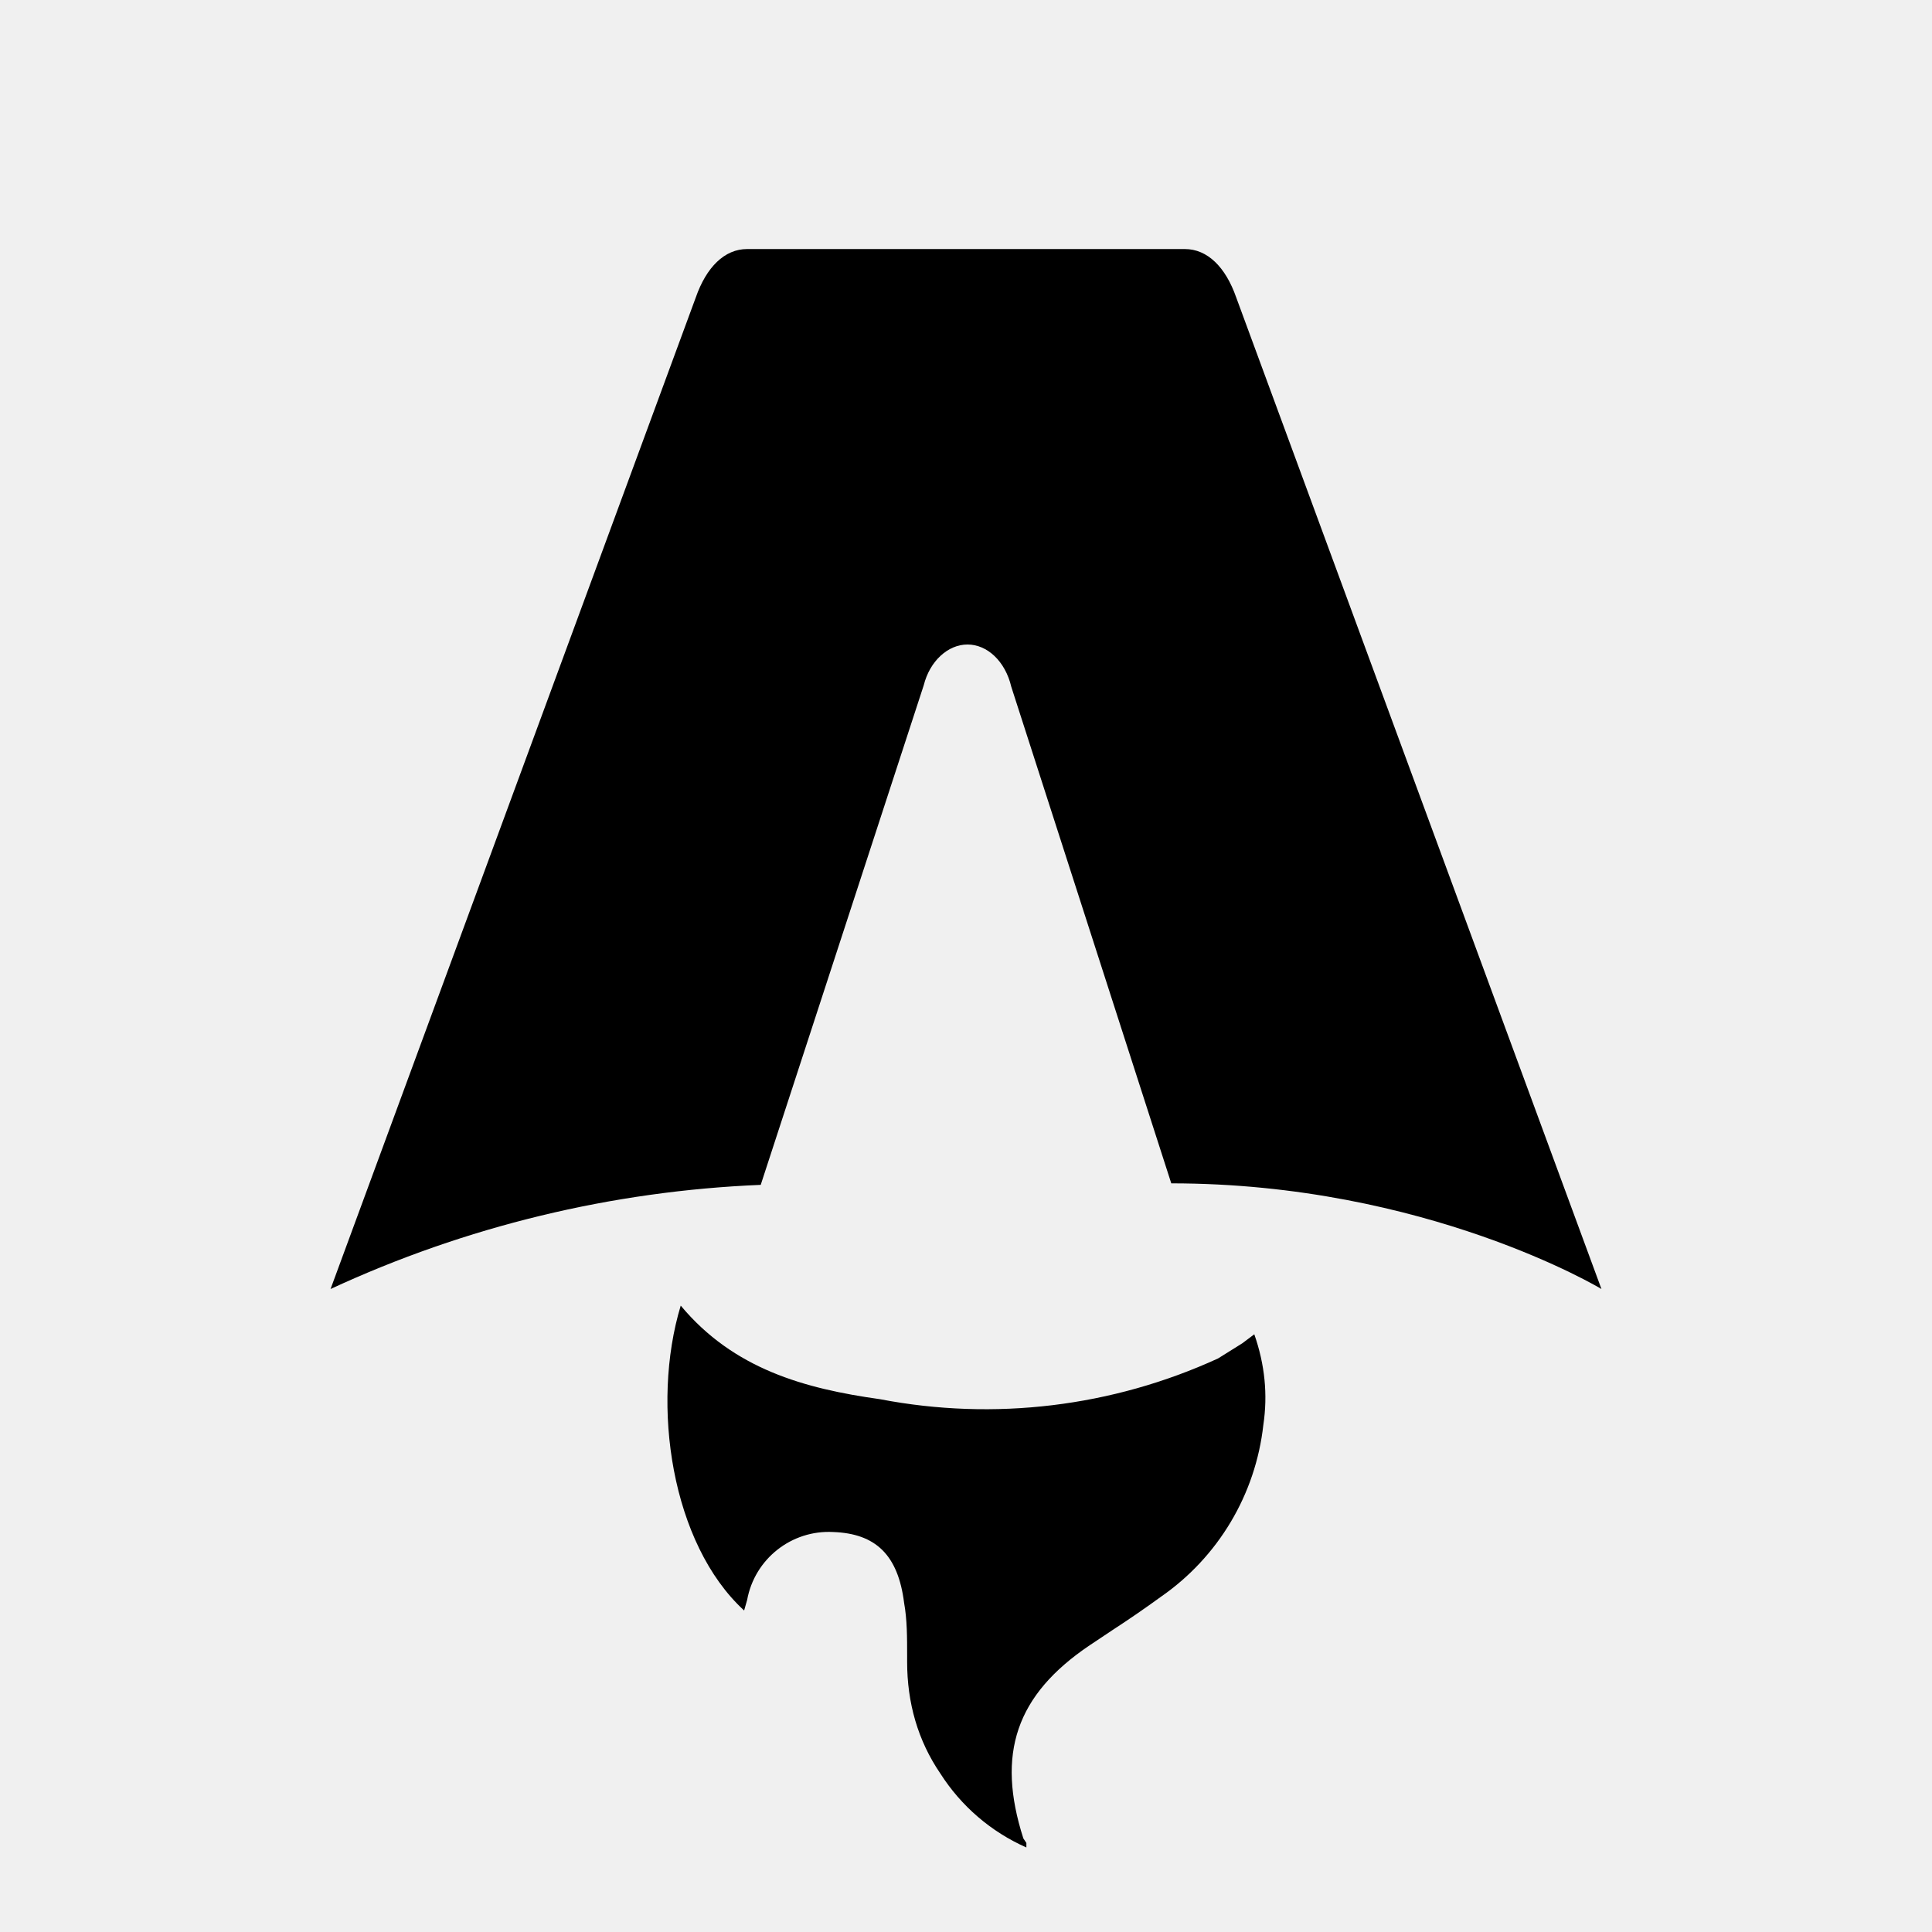
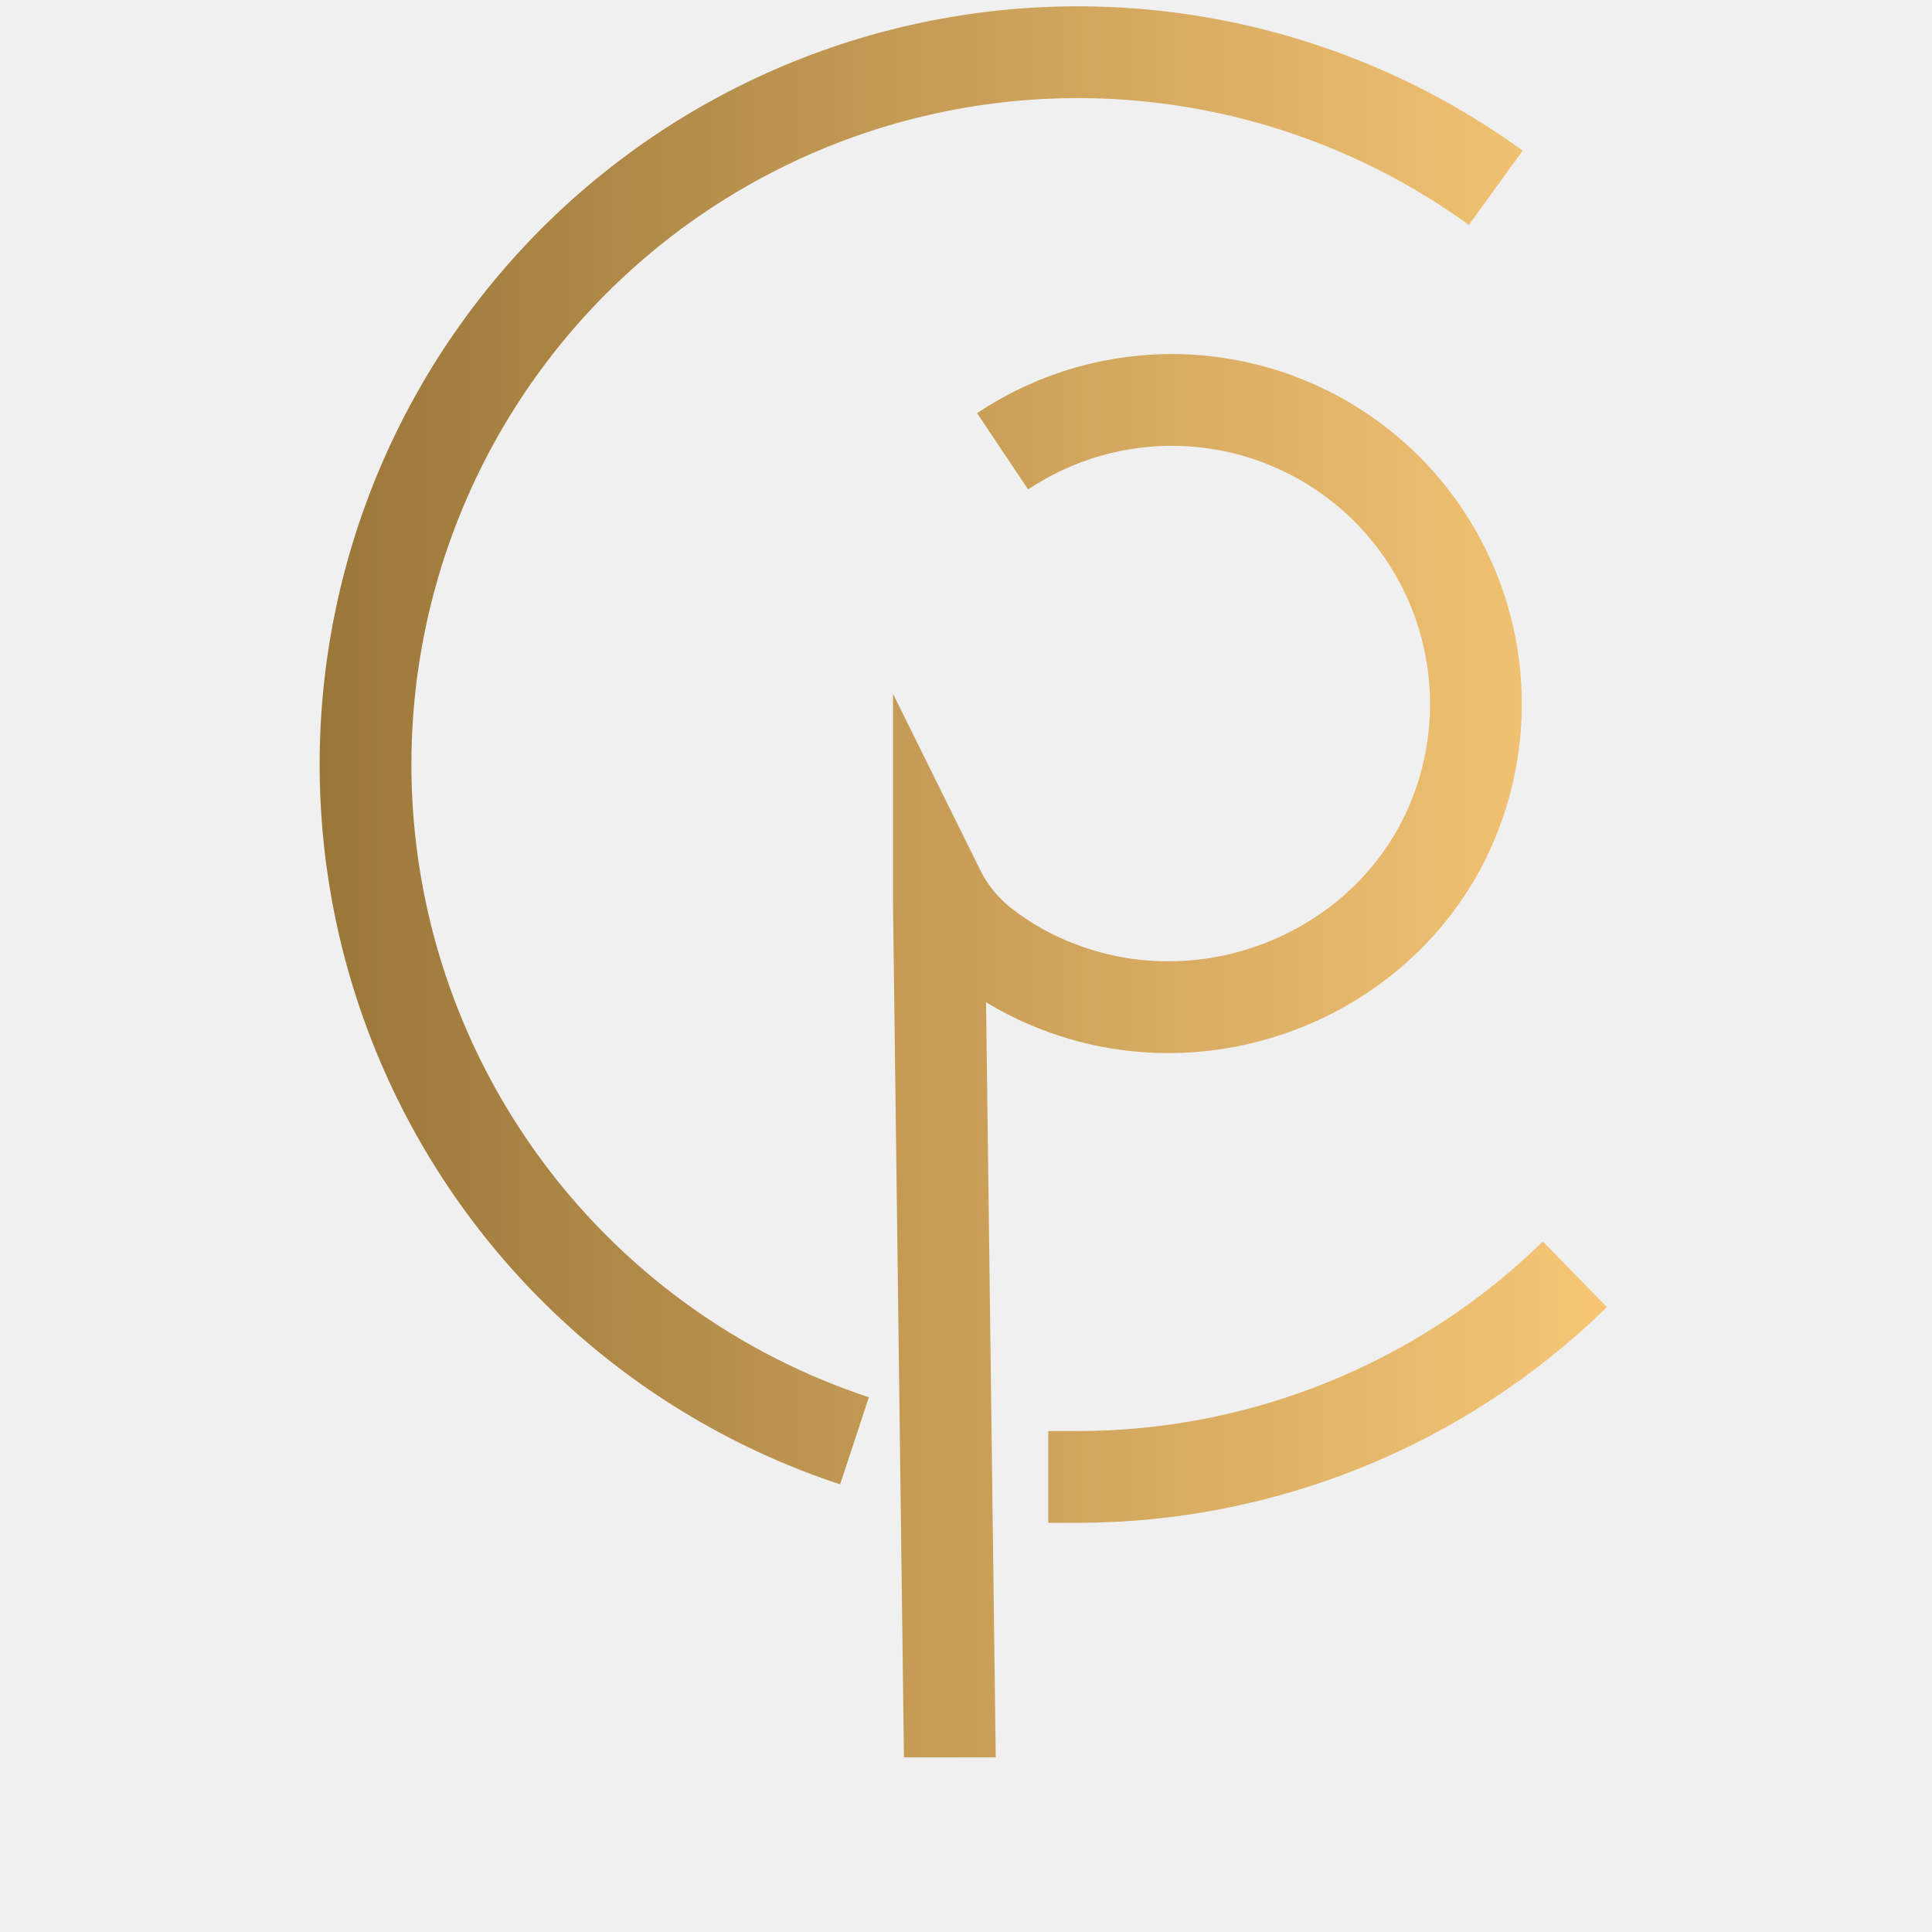
- <svg xmlns="http://www.w3.org/2000/svg" fill="none" viewBox="0 0 128 128">
-   <path d="M50.4 78.5a75.1 75.1 0 0 0-28.5 6.9l24.2-65.7c.7-2 1.9-3.2 3.4-3.2h29c1.5 0 2.7 1.2 3.4 3.2l24.2 65.7s-11.6-7-28.5-7L67 45.5c-.4-1.7-1.6-2.8-2.9-2.8-1.3 0-2.5 1.1-2.9 2.7L50.4 78.5Zm-1.1 28.2Zm-4.2-20.2c-2 6.6-.6 15.8 4.2 20.2a17.5 17.5 0 0 1 .2-.7 5.5 5.5 0 0 1 5.7-4.5c2.8.1 4.3 1.5 4.7 4.7.2 1.1.2 2.3.2 3.5v.4c0 2.7.7 5.2 2.2 7.4a13 13 0 0 0 5.7 4.9v-.3l-.2-.3c-1.8-5.6-.5-9.5 4.4-12.8l1.5-1a73 73 0 0 0 3.2-2.2 16 16 0 0 0 6.8-11.4c.3-2 .1-4-.6-6l-.8.6-1.6 1a37 37 0 0 1-22.4 2.7c-5-.7-9.7-2-13.2-6.2Z" />
-   <style>
-         path { fill: #000; }
-         @media (prefers-color-scheme: dark) {
-             path { fill: #FFF; }
-         }
-     </style>
+ <svg xmlns="http://www.w3.org/2000/svg" width="148" height="148" viewBox="-24 0 148 148" fill="none">
+   <mask id="mask0_431_869" style="mask-type:alpha" maskUnits="userSpaceOnUse" x="0" y="0" width="100" height="149">
+     <path d="M41.458 110.372C33.981 107.904 27.127 103.847 21.366 98.479C15.606 93.112 11.075 86.561 8.086 79.277C5.096 71.993 3.719 64.148 4.048 56.282C4.377 48.415 6.404 40.713 9.991 33.704C13.579 26.695 18.64 20.545 24.829 15.677C31.017 10.809 38.186 7.338 45.843 5.503C53.499 3.668 61.462 3.511 69.185 5.044C76.908 6.578 84.208 9.764 90.583 14.385" stroke="white" stroke-width="7.03" stroke-miterlimit="10" />
+     <path d="M96.645 97.62C86.453 107.57 72.775 113.139 58.533 113.14C57.785 113.14 57.037 113.14 56.3 113.14" stroke="white" stroke-width="7.03" stroke-miterlimit="10" />
+     <path d="M48.934 148L47.924 69.19V68.179C48.724 69.795 49.874 71.213 51.288 72.332C53.053 73.709 55.015 74.812 57.108 75.606C69.364 80.304 83.52 73.948 87.784 61.551C89.379 56.938 89.485 51.94 88.087 47.264C86.689 42.587 83.858 38.468 79.993 35.487C76.127 32.506 71.424 30.814 66.545 30.65C61.667 30.486 56.86 31.859 52.804 34.574" stroke="white" stroke-width="7.03" stroke-miterlimit="10" />
+   </mask>
+   <g mask="url(#mask0_431_869)">
+     <rect width="112.683" height="140.674" transform="matrix(-1 0 0 1 108.207 -6.04907)" fill="url(#paint0_linear_431_869)" />
+   </g>
+   <defs>
+     <linearGradient id="paint0_linear_431_869" x1="0" y1="70.337" x2="112.683" y2="70.337" gradientUnits="userSpaceOnUse">
+       <stop stop-color="#FFCE7C" />
+       <stop offset="1" stop-color="#967236" />
+     </linearGradient>
+   </defs>
</svg>
